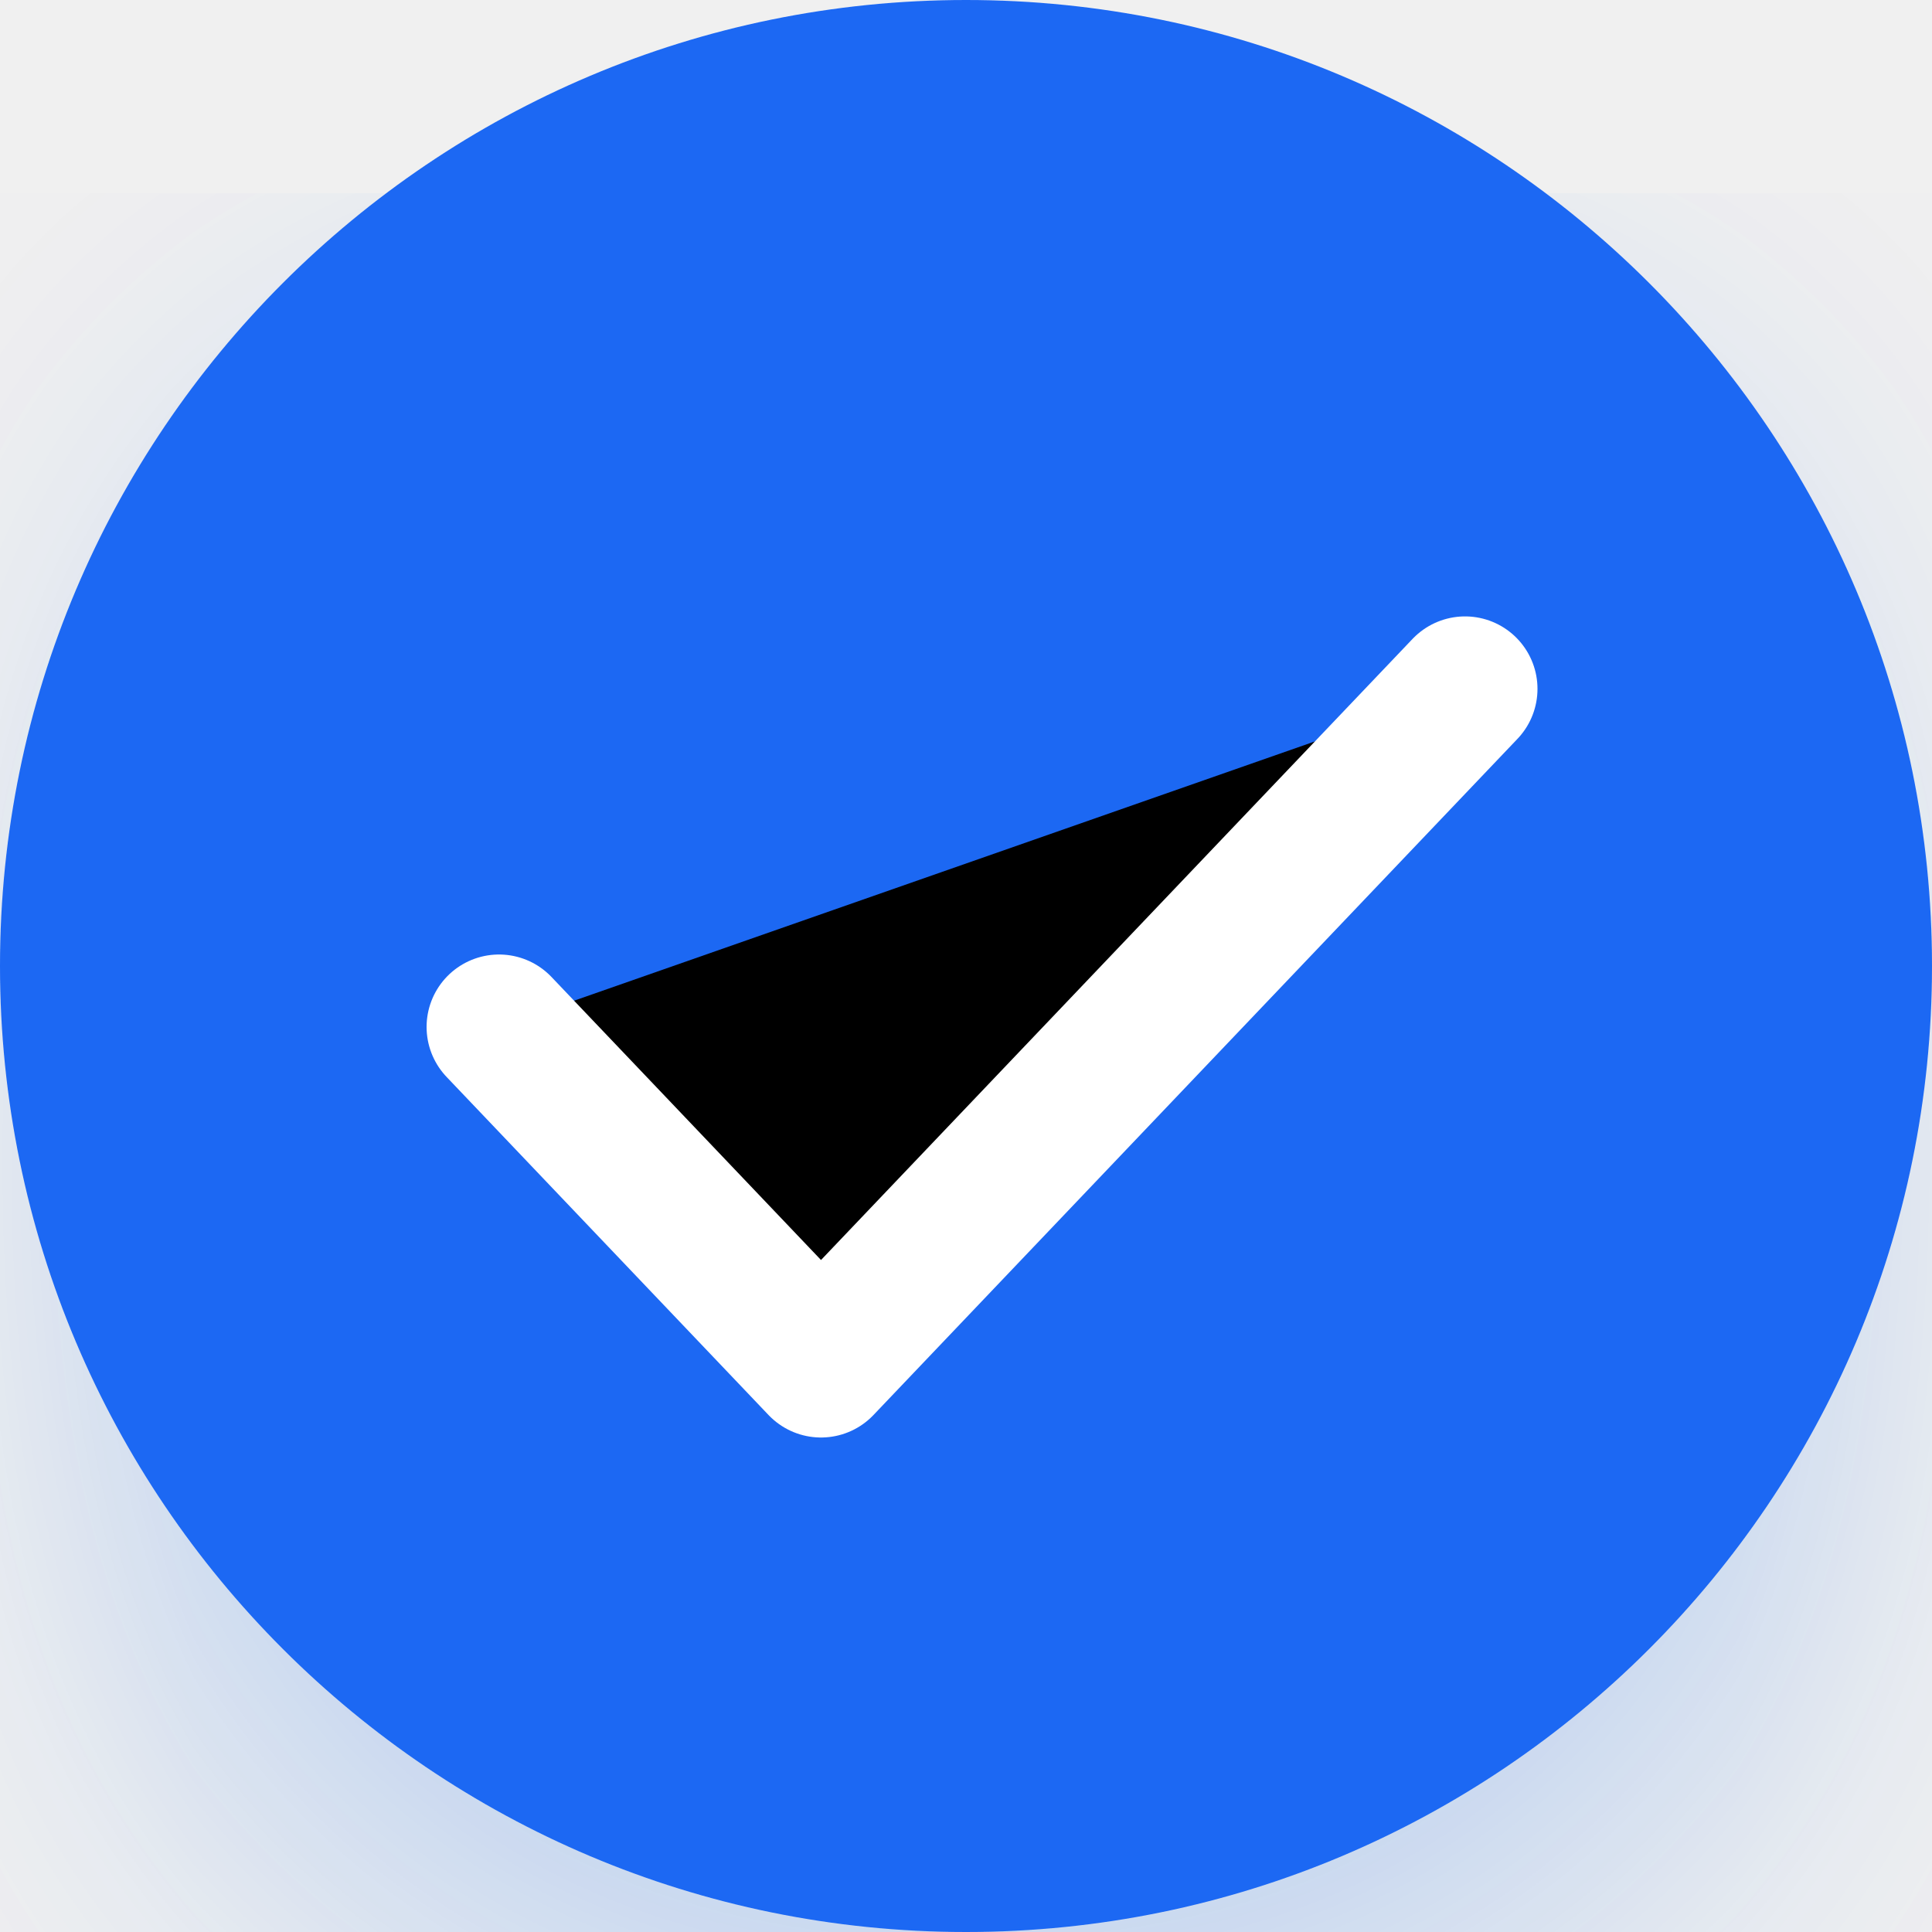
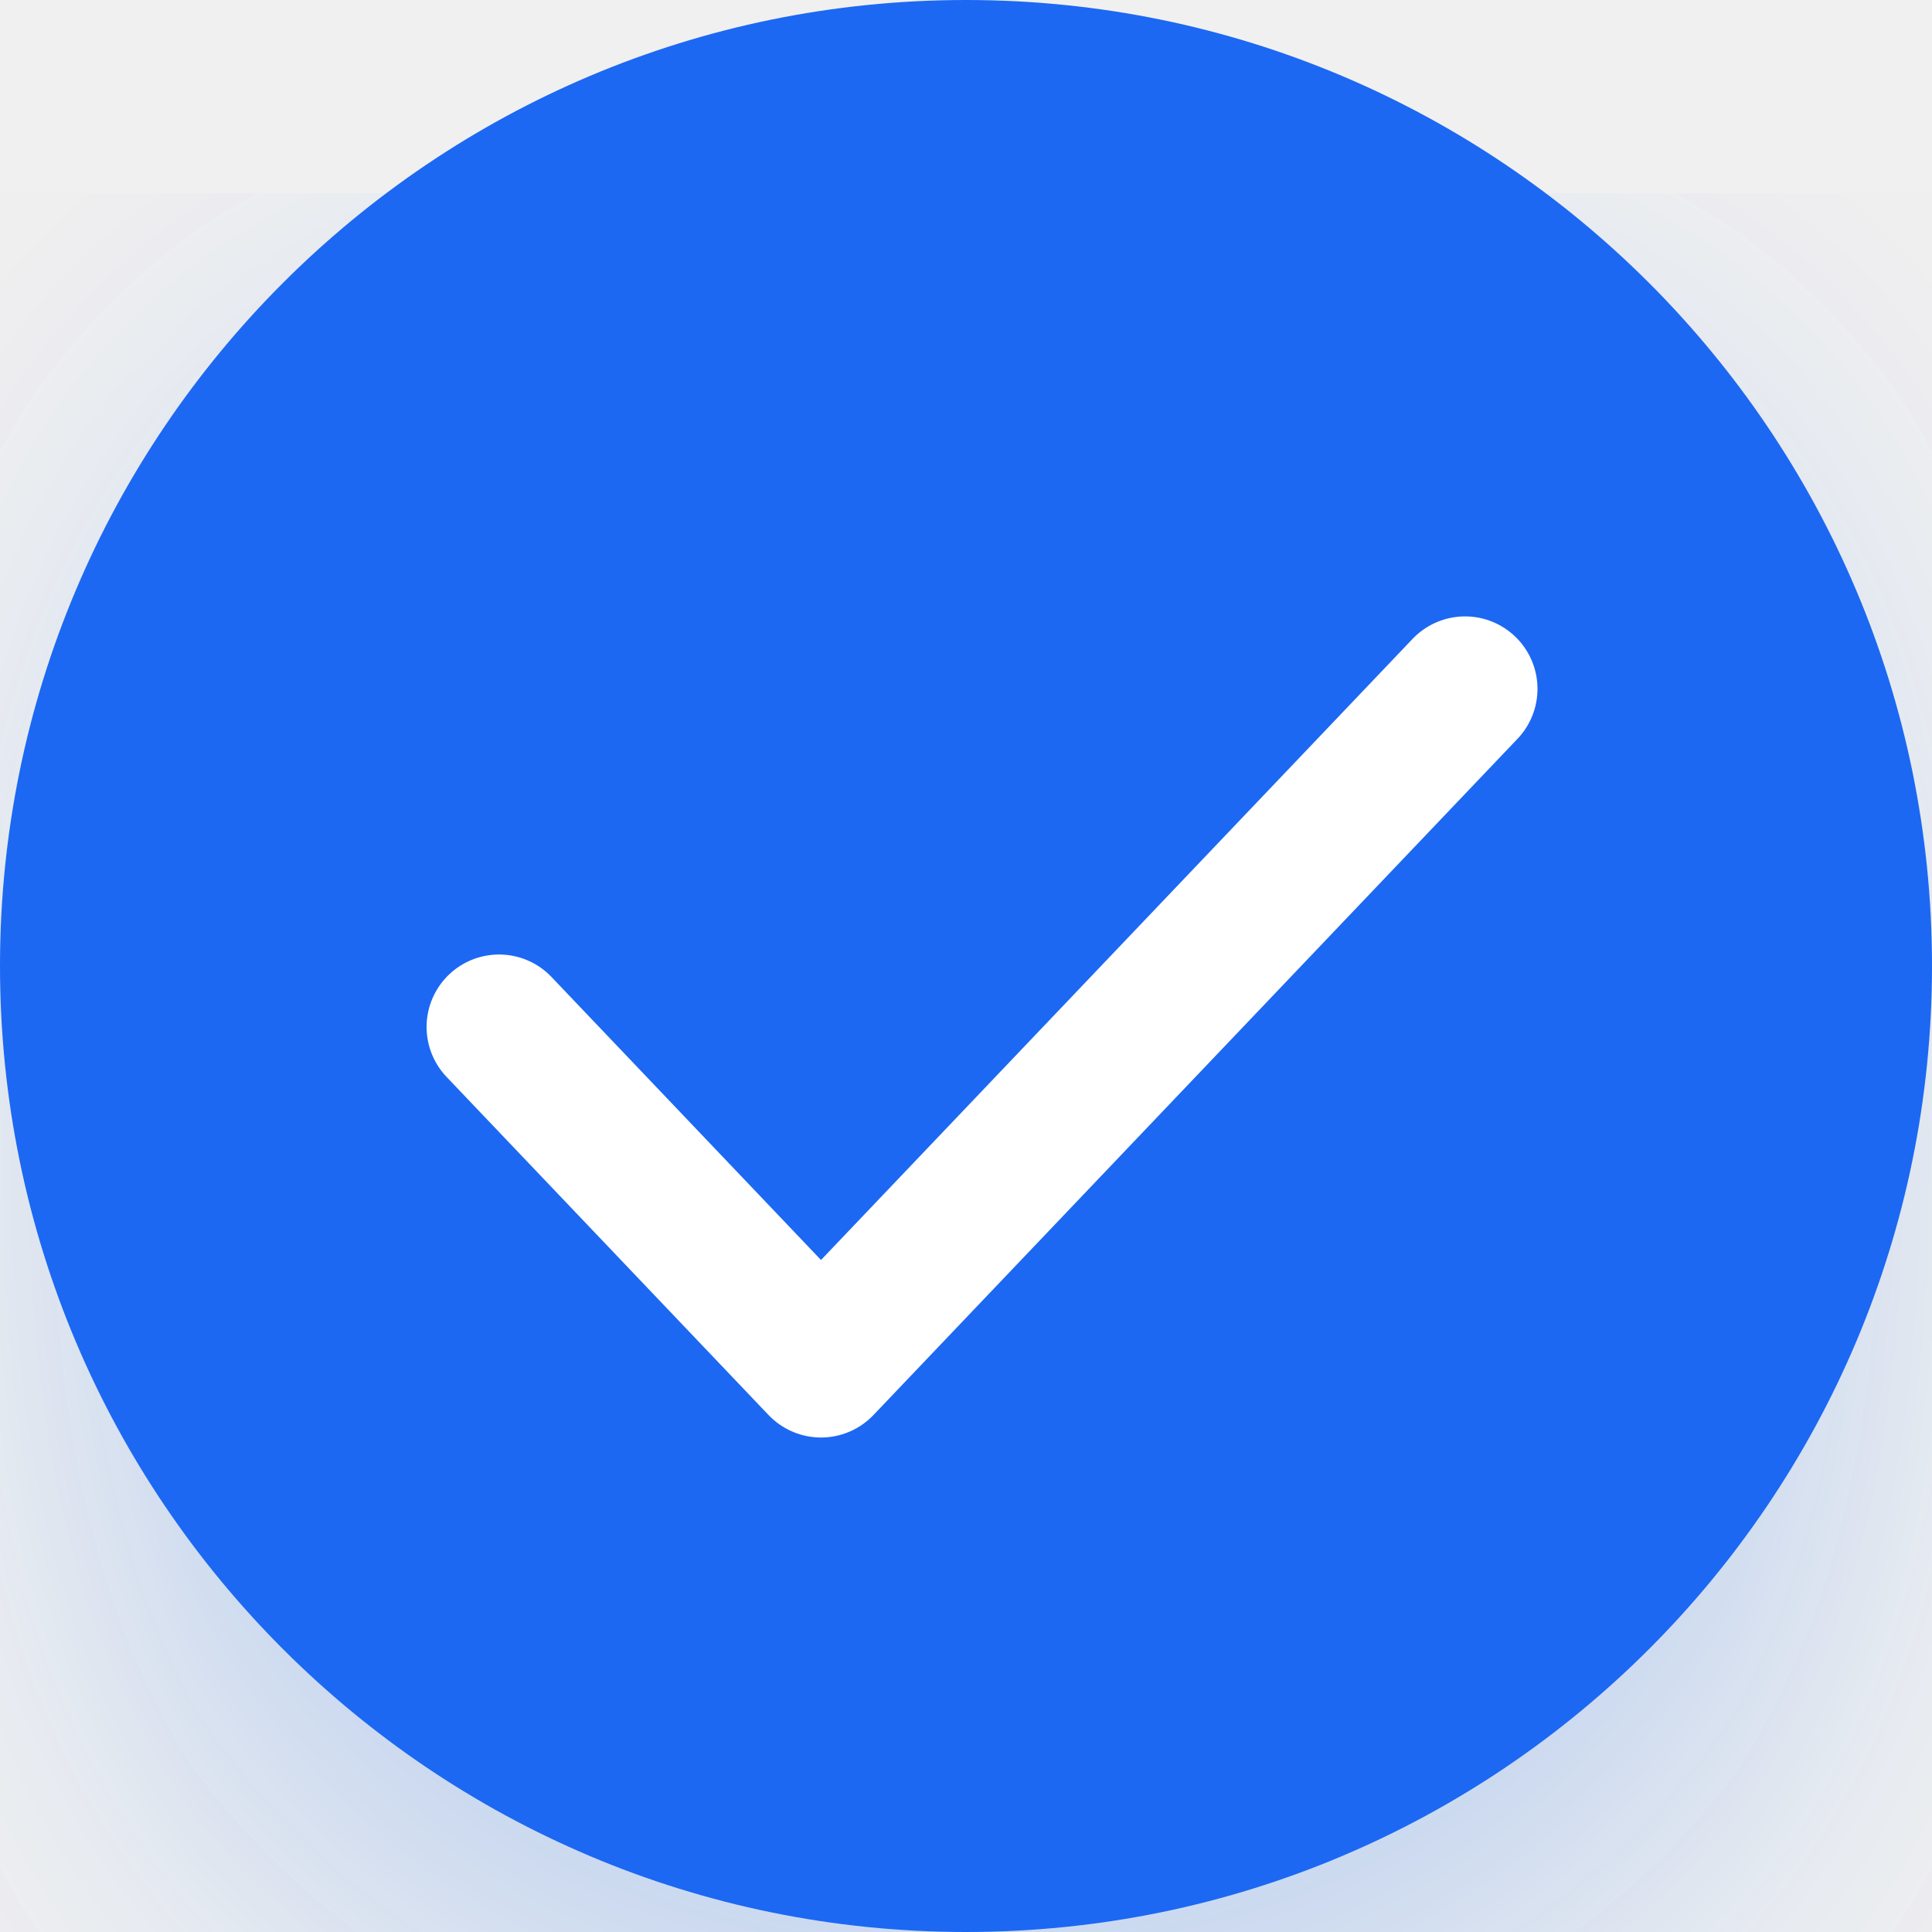
<svg xmlns="http://www.w3.org/2000/svg" width="20" height="20" viewBox="0 0 20 20">
  <g>
    <circle style="filter: drop-shadow(0px 2px 5px rgba(28, 104, 243, 0.2))" cx="10" cy="10" r="10" fill="#1C68F3" />
-     <path d="M5.166 10.631L8.499 14.131L15.166 7.131" stroke="white" stroke-width="1.5" stroke-linecap="round" stroke-linejoin="round" />
+     <path d="M5.166 10.631L8.499 14.131L15.166 7.131" fill="none" stroke="white" stroke-width="1.5" stroke-linecap="round" stroke-linejoin="round" />
  </g>
</svg>
